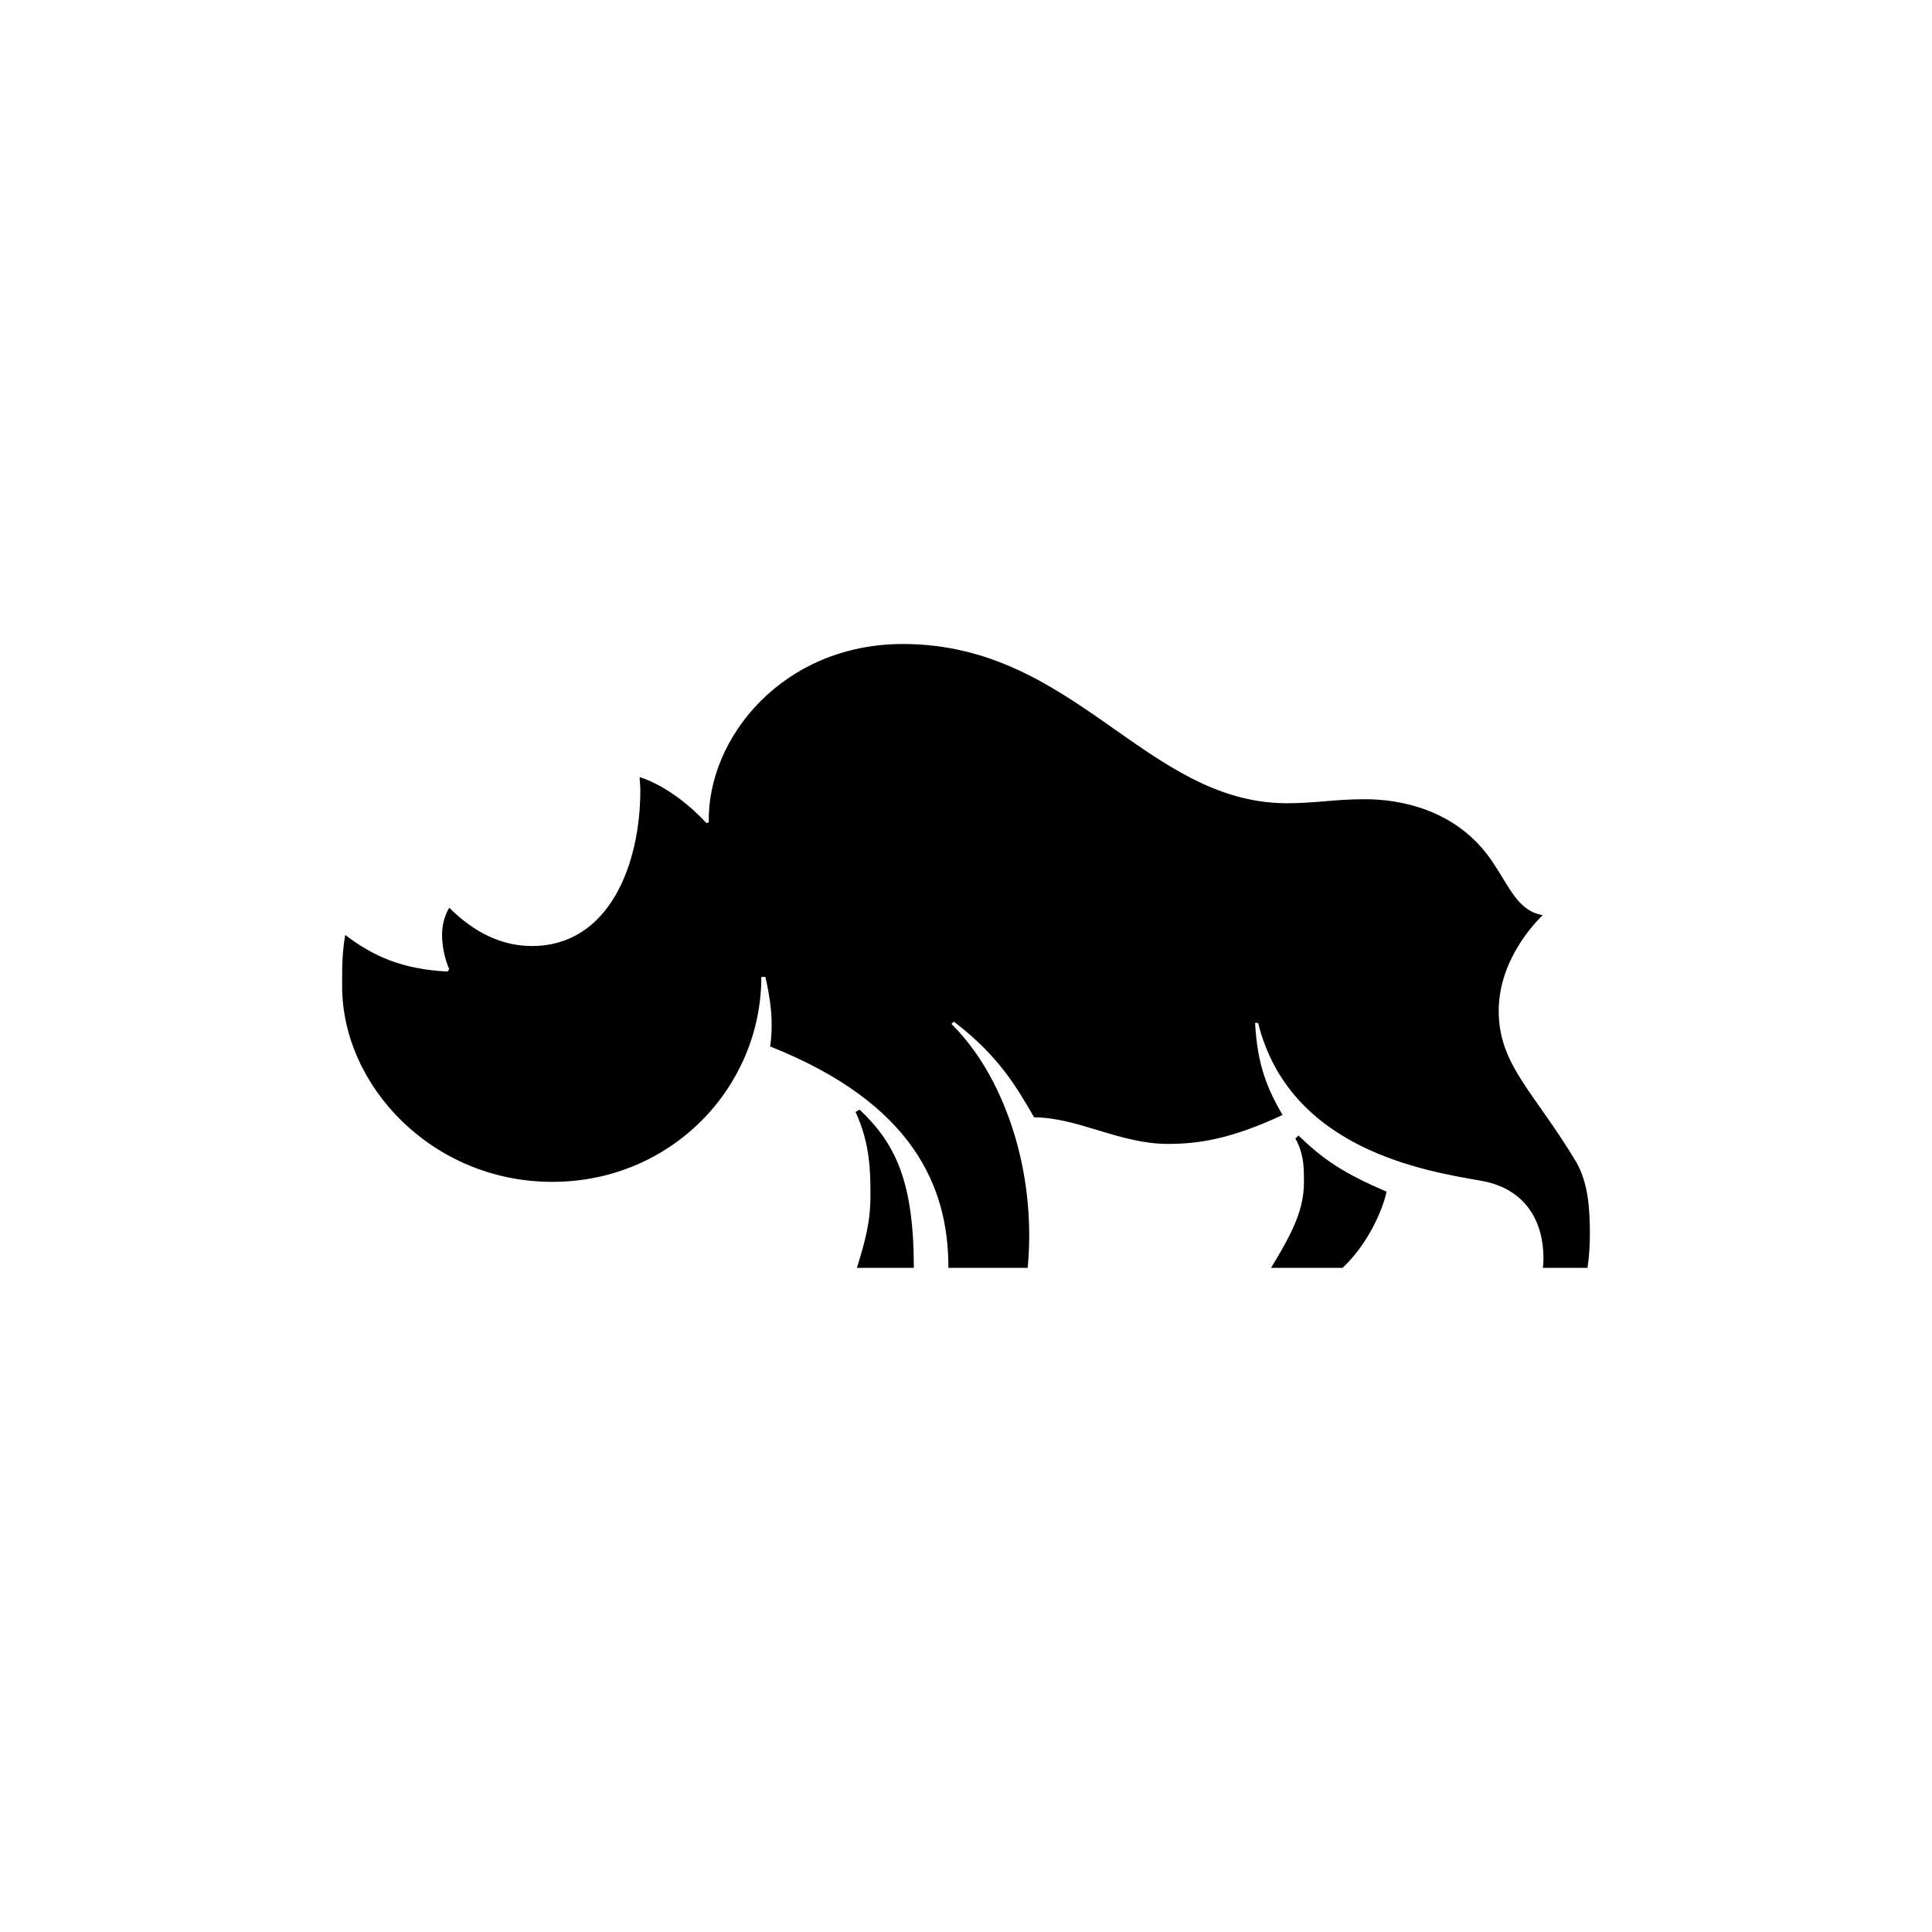
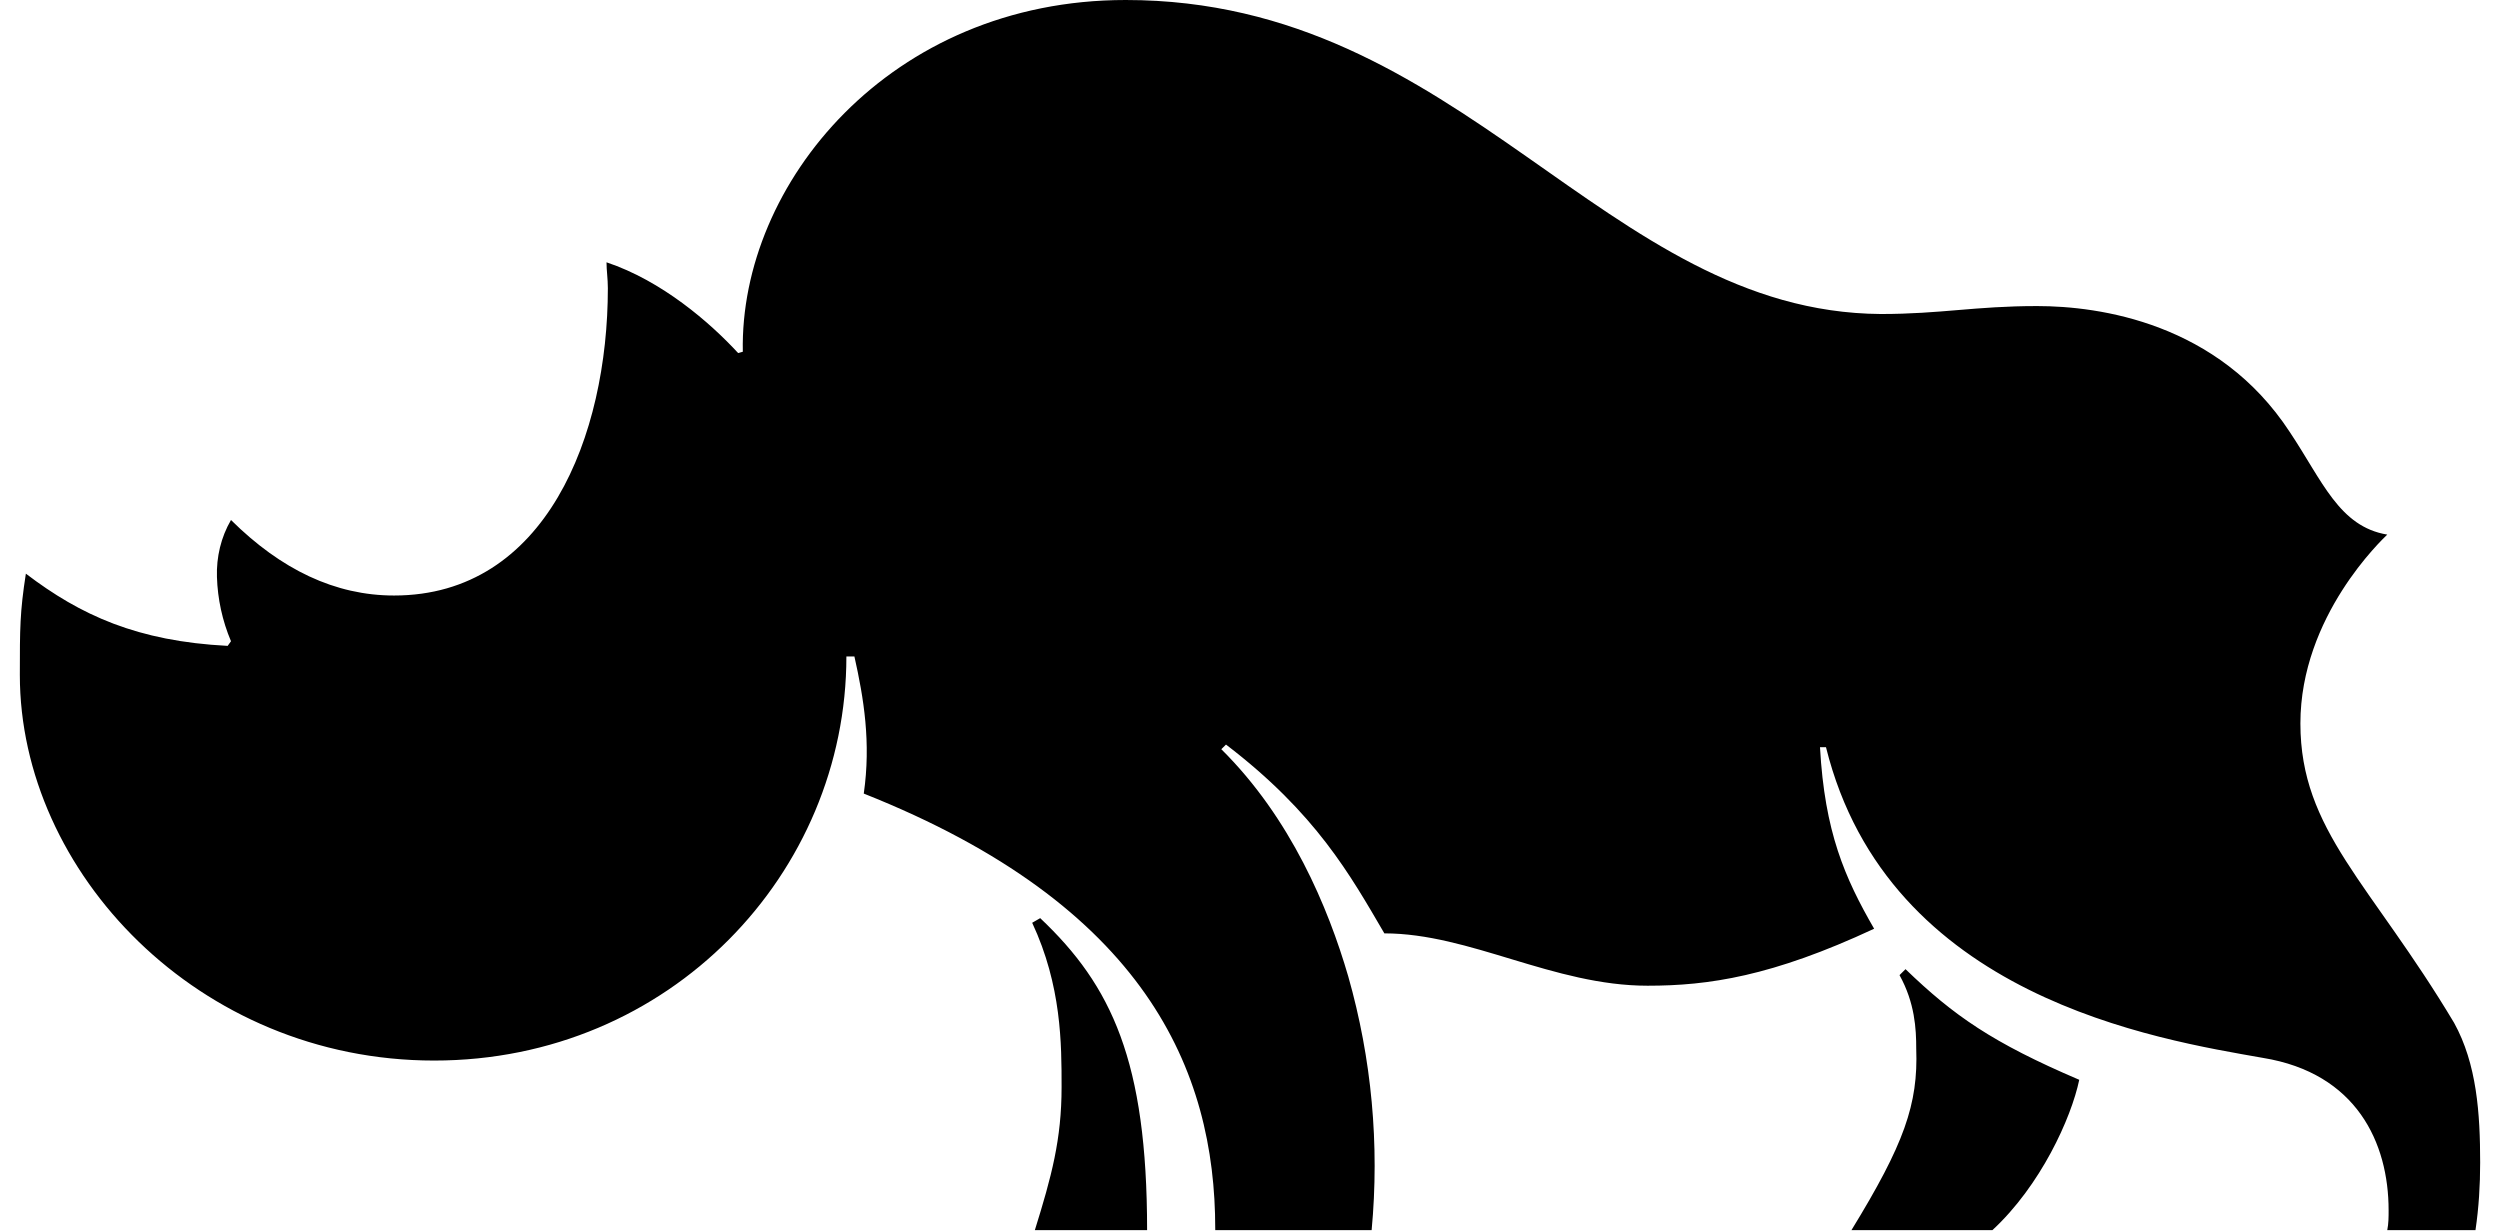
- <svg xmlns="http://www.w3.org/2000/svg" fill="none" height="96" viewBox="0 0 96 96" width="96">
-   <path d="m63.155 63h3.553c1.212-1.119 1.987-2.821 2.189-3.789-2.189-.935-3.166-1.619-4.378-2.788l-.151.15c.387.701.421 1.352.421 1.853.051 1.402-.303 2.404-1.633 4.574zm-20.56 0h2.812c0-4.257-.892-6.16-2.694-7.863l-.202.117c.741 1.586.741 3.055.741 4.14 0 1.319-.253 2.254-.674 3.606zm4.53 0h3.94c.202-2.154 0-4.324-.589-6.394-.505-1.736-1.448-3.99-3.199-5.726l.118-.117c2.273 1.736 3.132 3.289 3.991 4.758 2.155 0 4.26 1.319 6.634 1.319 1.532 0 3.132-.234 5.708-1.436-.741-1.285-1.246-2.437-1.364-4.574h.151c1.566 6.31 8.369 7.362 11.012 7.829 2.357.384 3.166 2.137 3.166 3.84 0 .167 0 .334-.034.501h2.223c.084-.568.118-1.135.118-1.703 0-1.235-.084-2.487-.657-3.522-2.105-3.522-3.873-4.841-3.873-7.545s2.071-4.641 2.189-4.758c-1.212-.2-1.633-1.352-2.458-2.587-1.802-2.754-4.799-3.172-6.365-3.172s-2.425.2-3.94.2c-6.988-.05-10.507-7.913-19.028-7.913-5.944 0-9.733 4.641-9.649 8.864l-.118.033c-.707-.768-1.92-1.82-3.317-2.287 0 .2.034.417.034.651 0 3.723-1.566 7.746-5.388 7.746-1.482 0-2.846-.651-4.109-1.903-.253.434-.37.935-.354 1.436.017.551.135 1.102.354 1.619l-.084.117c-2.273-.117-3.704-.768-5.085-1.82-.151.968-.151 1.385-.151 2.554 0 4.958 4.496 9.716 10.44 9.716 5.944 0 10.389-4.724 10.389-10.183h.202c.236 1.052.421 2.17.236 3.455 7.106 2.821 8.857 6.978 8.857 10.968z" fill="currentColor" />
+ <svg xmlns="http://www.w3.org/2000/svg" fill="none" height="31" viewBox="0 0 63 31" width="63">
+   <clipPath id="a">
+     <path d="m0 0h63v31h-63z" />
+   </clipPath>
+   <g clip-path="url(#a)">
+     <path d="m46.655 31h3.553c1.212-1.119 1.987-2.821 2.189-3.789-2.189-.935-3.166-1.619-4.378-2.788l-.151.15c.387.701.421 1.352.421 1.853.051 1.402-.303 2.404-1.633 4.574zm-20.56 0h2.812c0-4.257-.892-6.16-2.694-7.863l-.202.117c.741 1.586.741 3.055.741 4.14 0 1.319-.253 2.254-.674 3.606zm4.53 0h3.94c.202-2.154 0-4.324-.589-6.394-.505-1.736-1.448-3.99-3.199-5.726l.118-.117c2.273 1.736 3.132 3.289 3.991 4.758 2.155 0 4.26 1.319 6.634 1.319 1.532 0 3.132-.234 5.708-1.436-.741-1.285-1.246-2.437-1.364-4.574h.151c1.566 6.31 8.369 7.362 11.012 7.829 2.357.384 3.166 2.137 3.166 3.84 0 .167 0 .334-.034.501h2.223c.084-.568.118-1.135.118-1.703 0-1.235-.084-2.487-.657-3.522-2.105-3.522-3.873-4.841-3.873-7.545s2.071-4.641 2.189-4.758c-1.212-.2-1.633-1.352-2.458-2.587-1.802-2.754-4.799-3.172-6.365-3.172s-2.425.2-3.94.2c-6.988-.05-10.507-7.913-19.028-7.913-5.944 0-9.733 4.641-9.649 8.864l-.118.033c-.707-.768-1.92-1.82-3.317-2.287 0 .2.034.417.034.651 0 3.723-1.566 7.746-5.388 7.746-1.482 0-2.846-.651-4.109-1.903-.253.434-.37.935-.354 1.436.017.551.135 1.102.354 1.619l-.084.117c-2.273-.117-3.704-.768-5.085-1.82-.151.968-.152 1.385-.152 2.554 0 4.958 4.496 9.716 10.44 9.716 5.944 0 10.389-4.724 10.389-10.183h.202c.236 1.052.421 2.17.236 3.455 7.106 2.821 8.857 6.978 8.857 10.968z" fill="currentColor" />
+   </g>
</svg>
